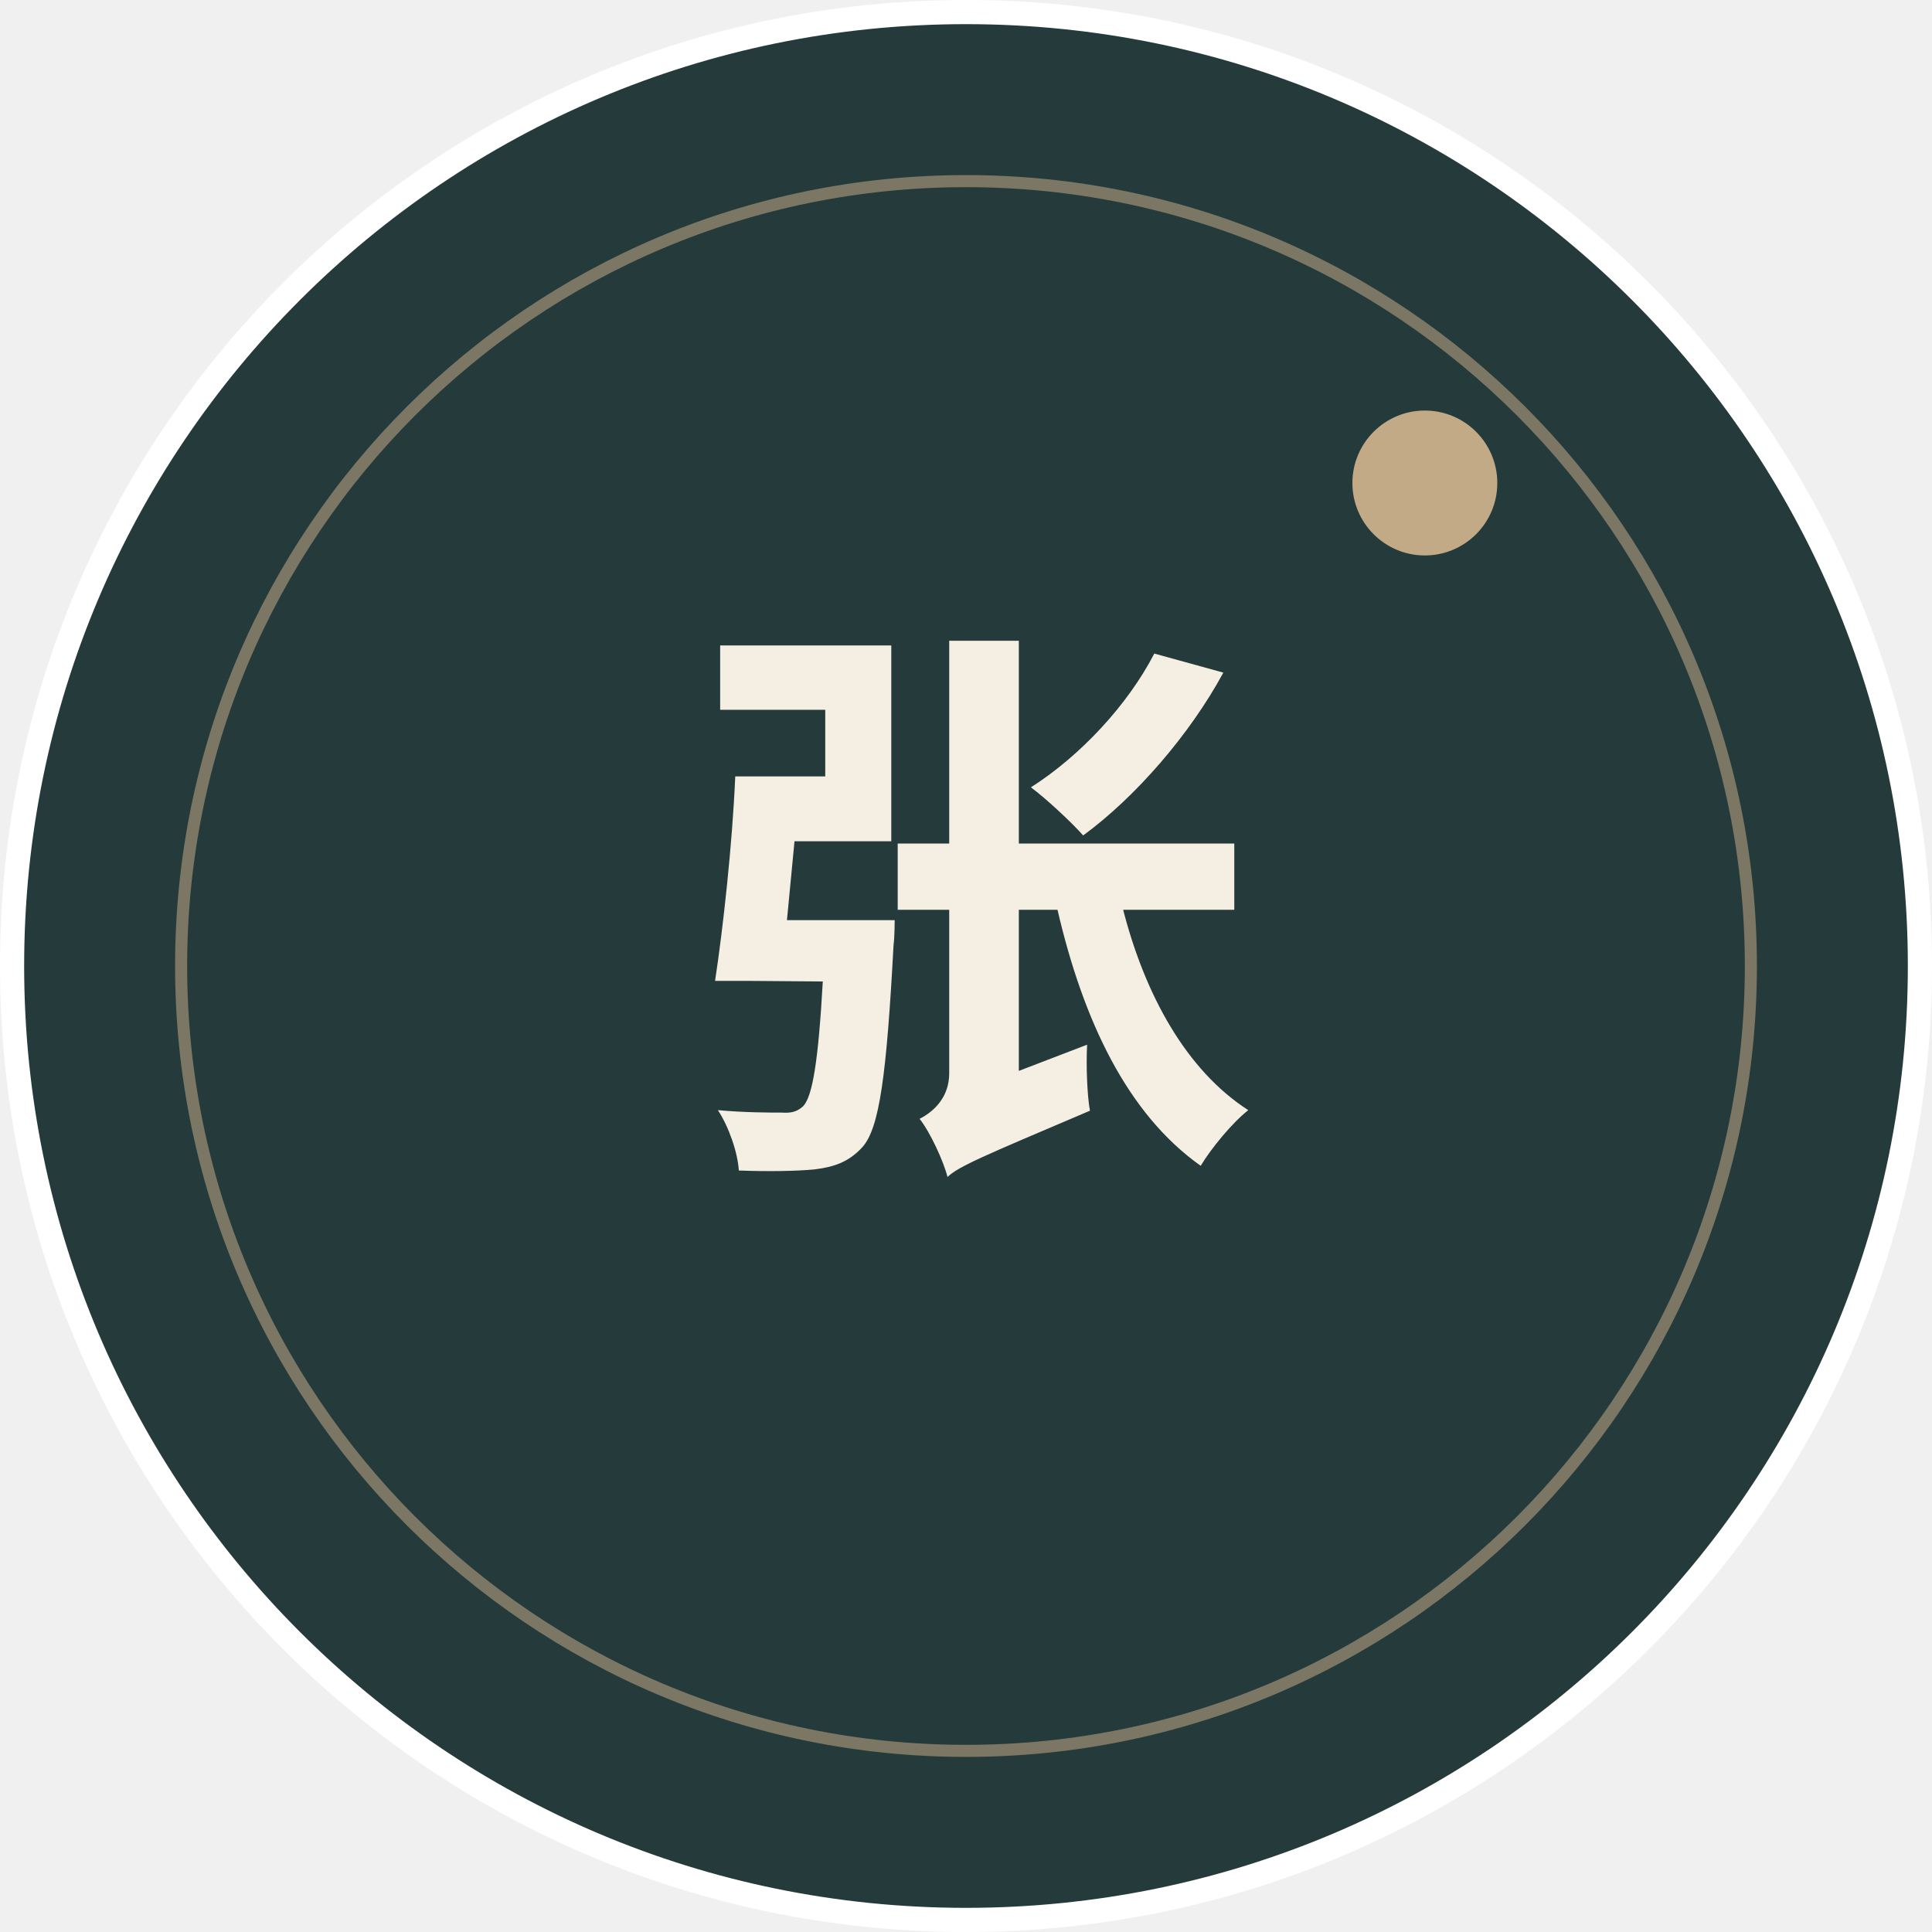
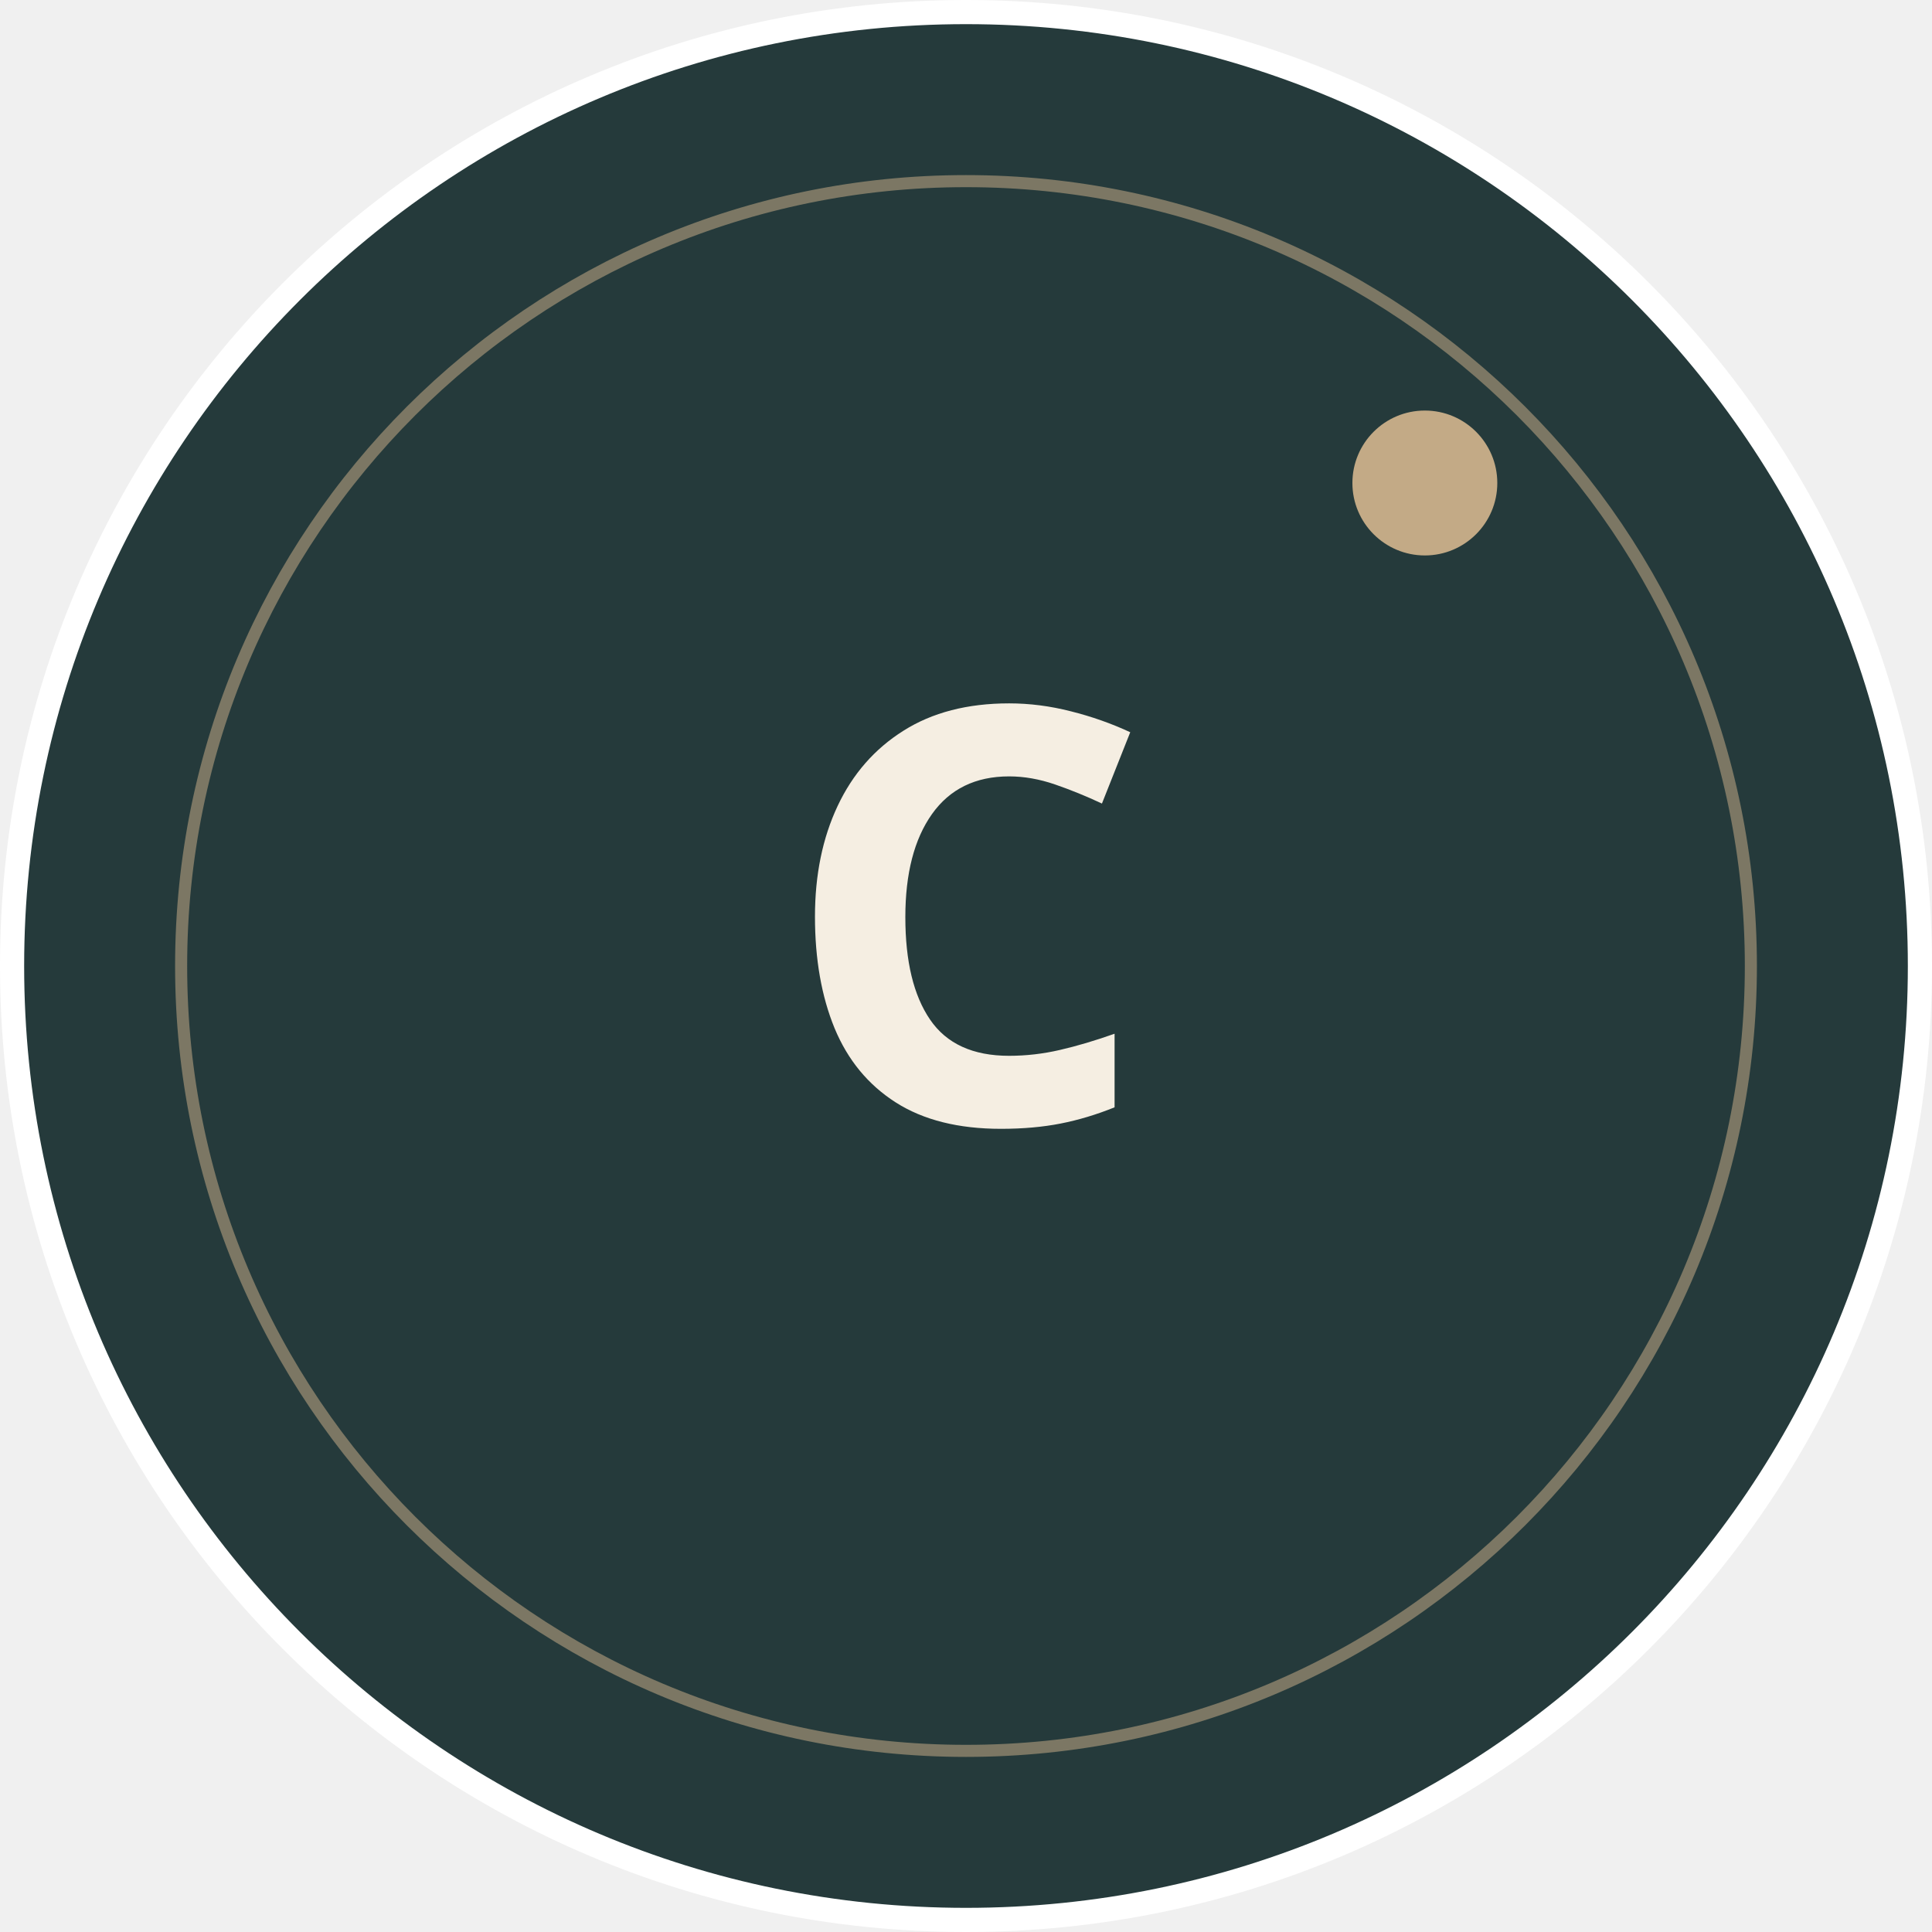
- <svg xmlns="http://www.w3.org/2000/svg" width="160" height="160" viewBox="0 0 160 160" role="img" aria-label="张耘璨的文字头像">
+ <svg xmlns="http://www.w3.org/2000/svg" width="160" height="160" viewBox="0 0 160 160" role="img" aria-label="Cyzee 的字母头像">
  <circle cx="80" cy="80" r="79" fill="#253a3b" stroke="#ffffff" stroke-width="2" />
  <circle cx="80" cy="80" r="65" fill="none" stroke="#c3aa86" stroke-opacity=".55" />
-   <text x="80" y="93" text-anchor="middle" fill="#f5eee2" font-family="'Microsoft YaHei',sans-serif" font-size="48" font-weight="600">张</text>
+   <text x="80" y="93" text-anchor="middle" fill="#f5eee2" font-family="'Microsoft YaHei',sans-serif" font-size="48" font-weight="600">C</text>
  <circle cx="118" cy="40" r="6" fill="#c3aa86" />
</svg>
